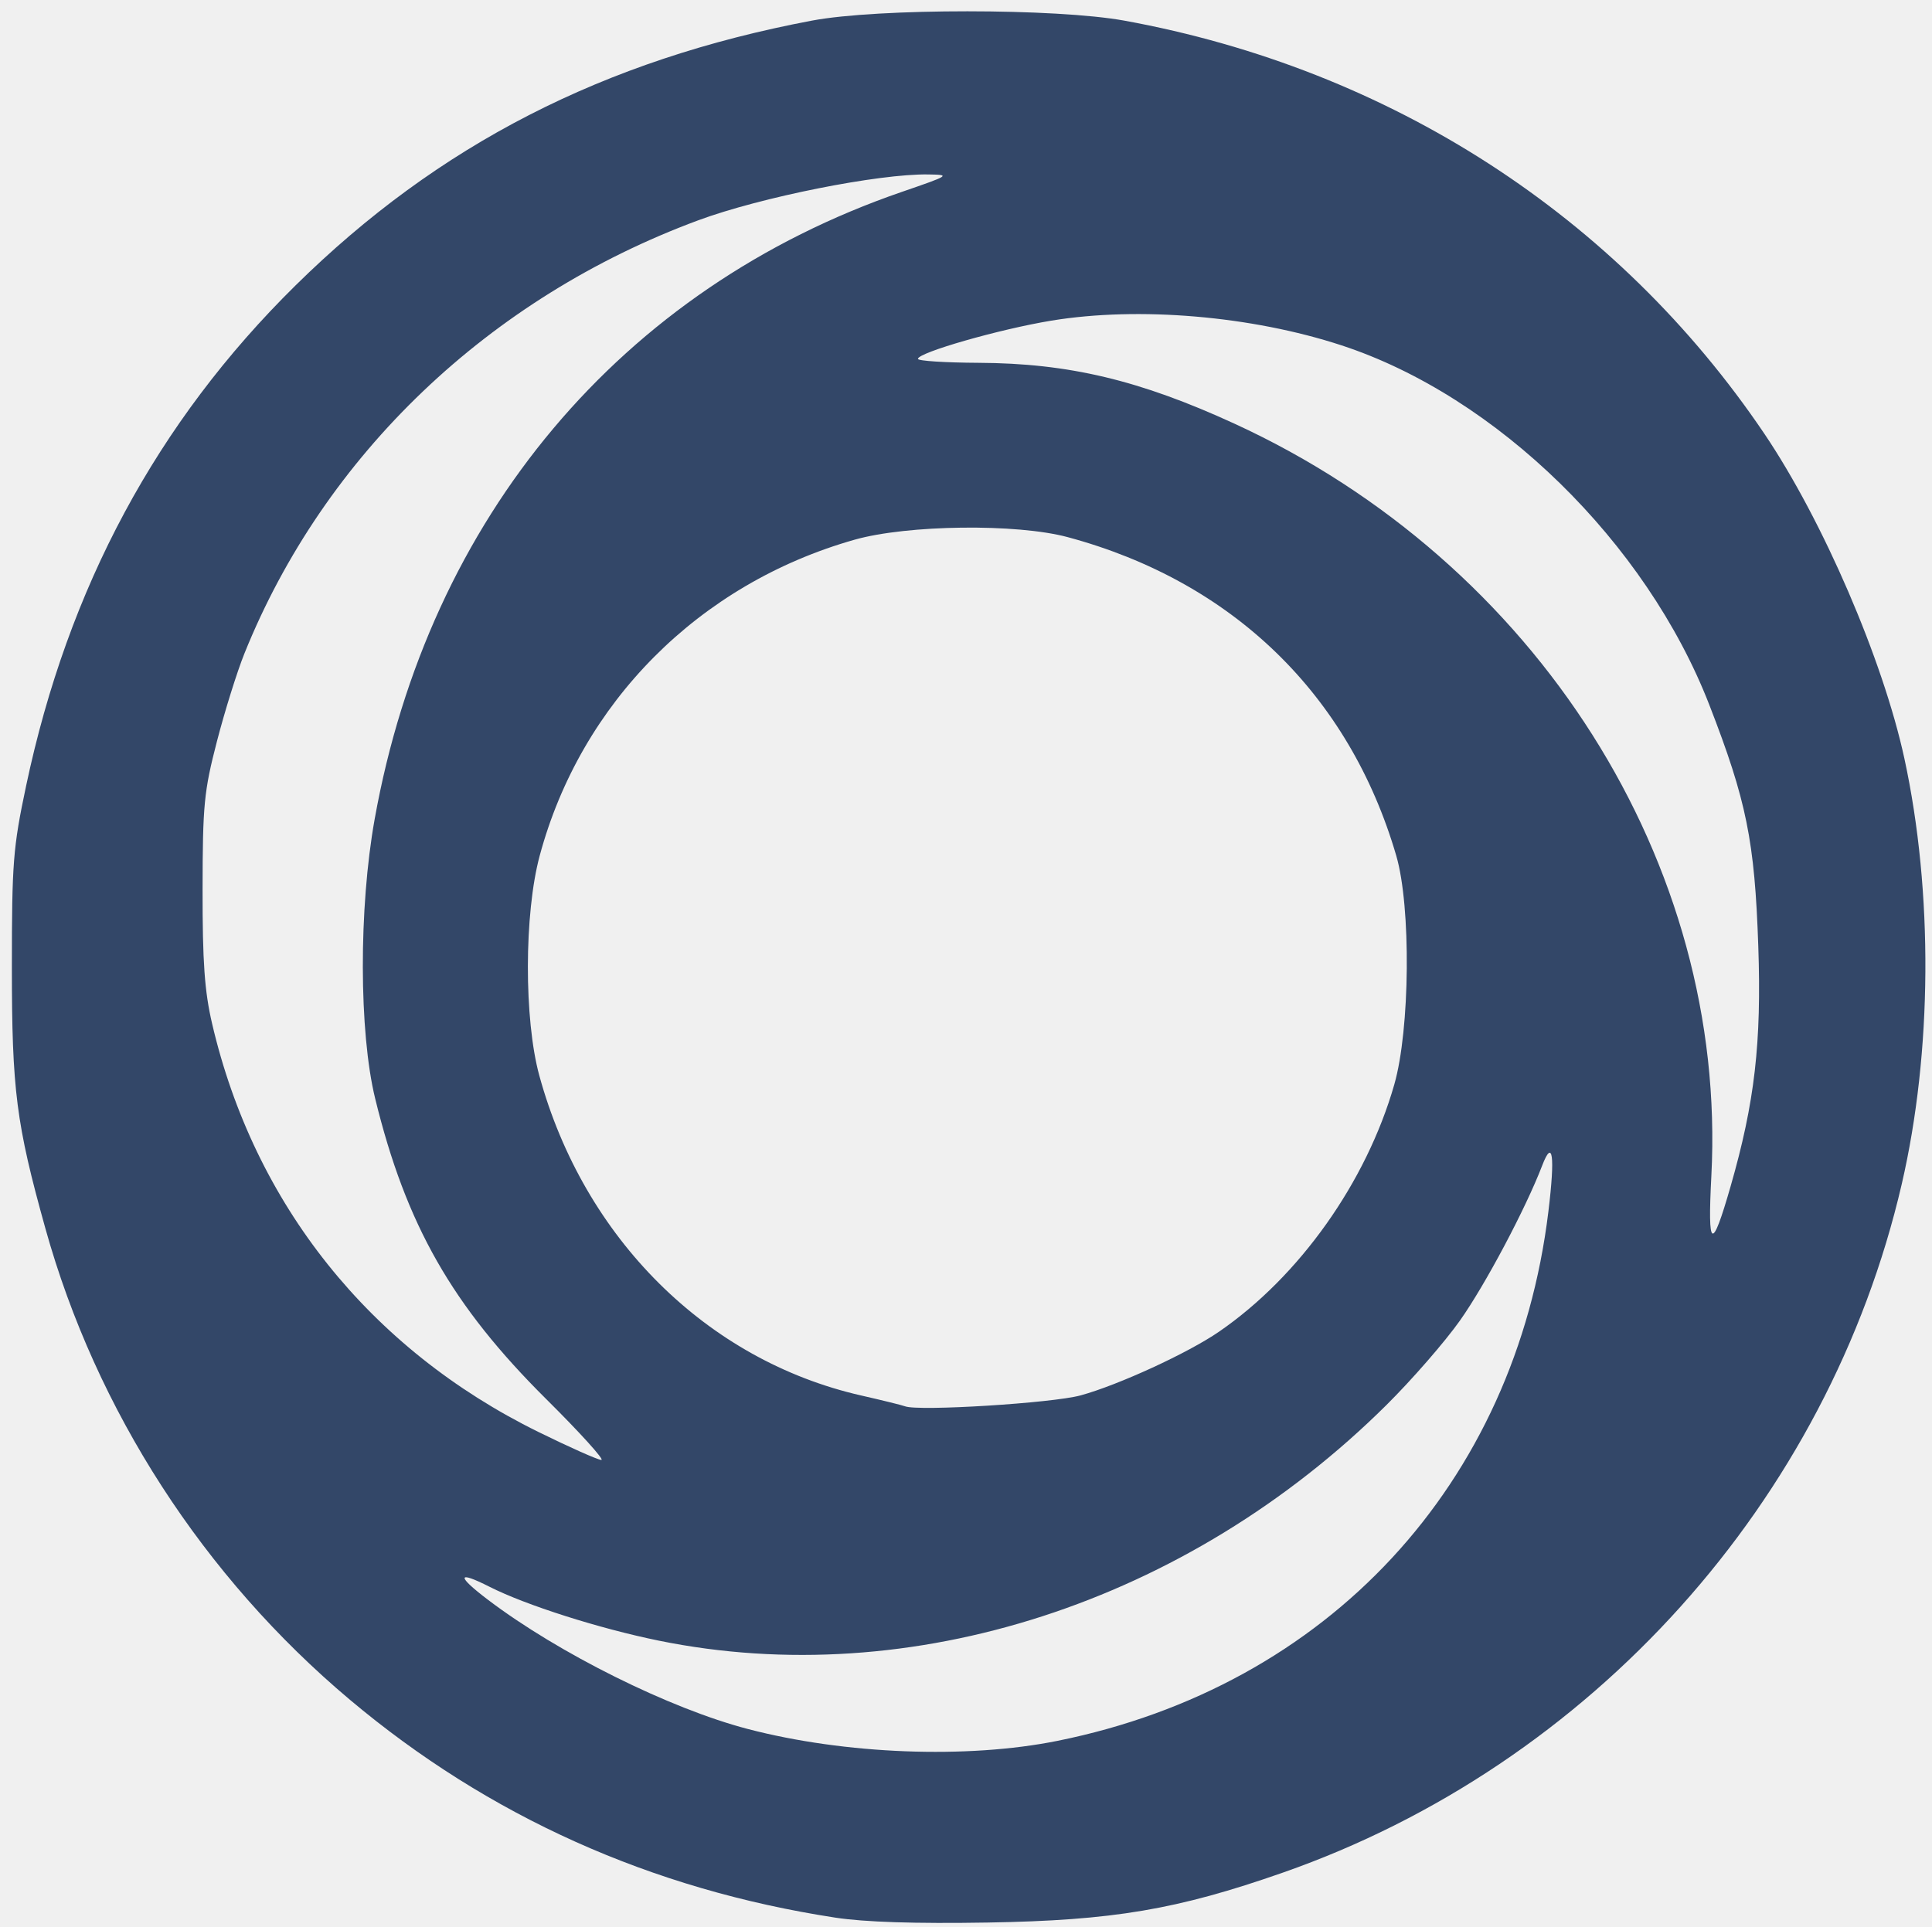
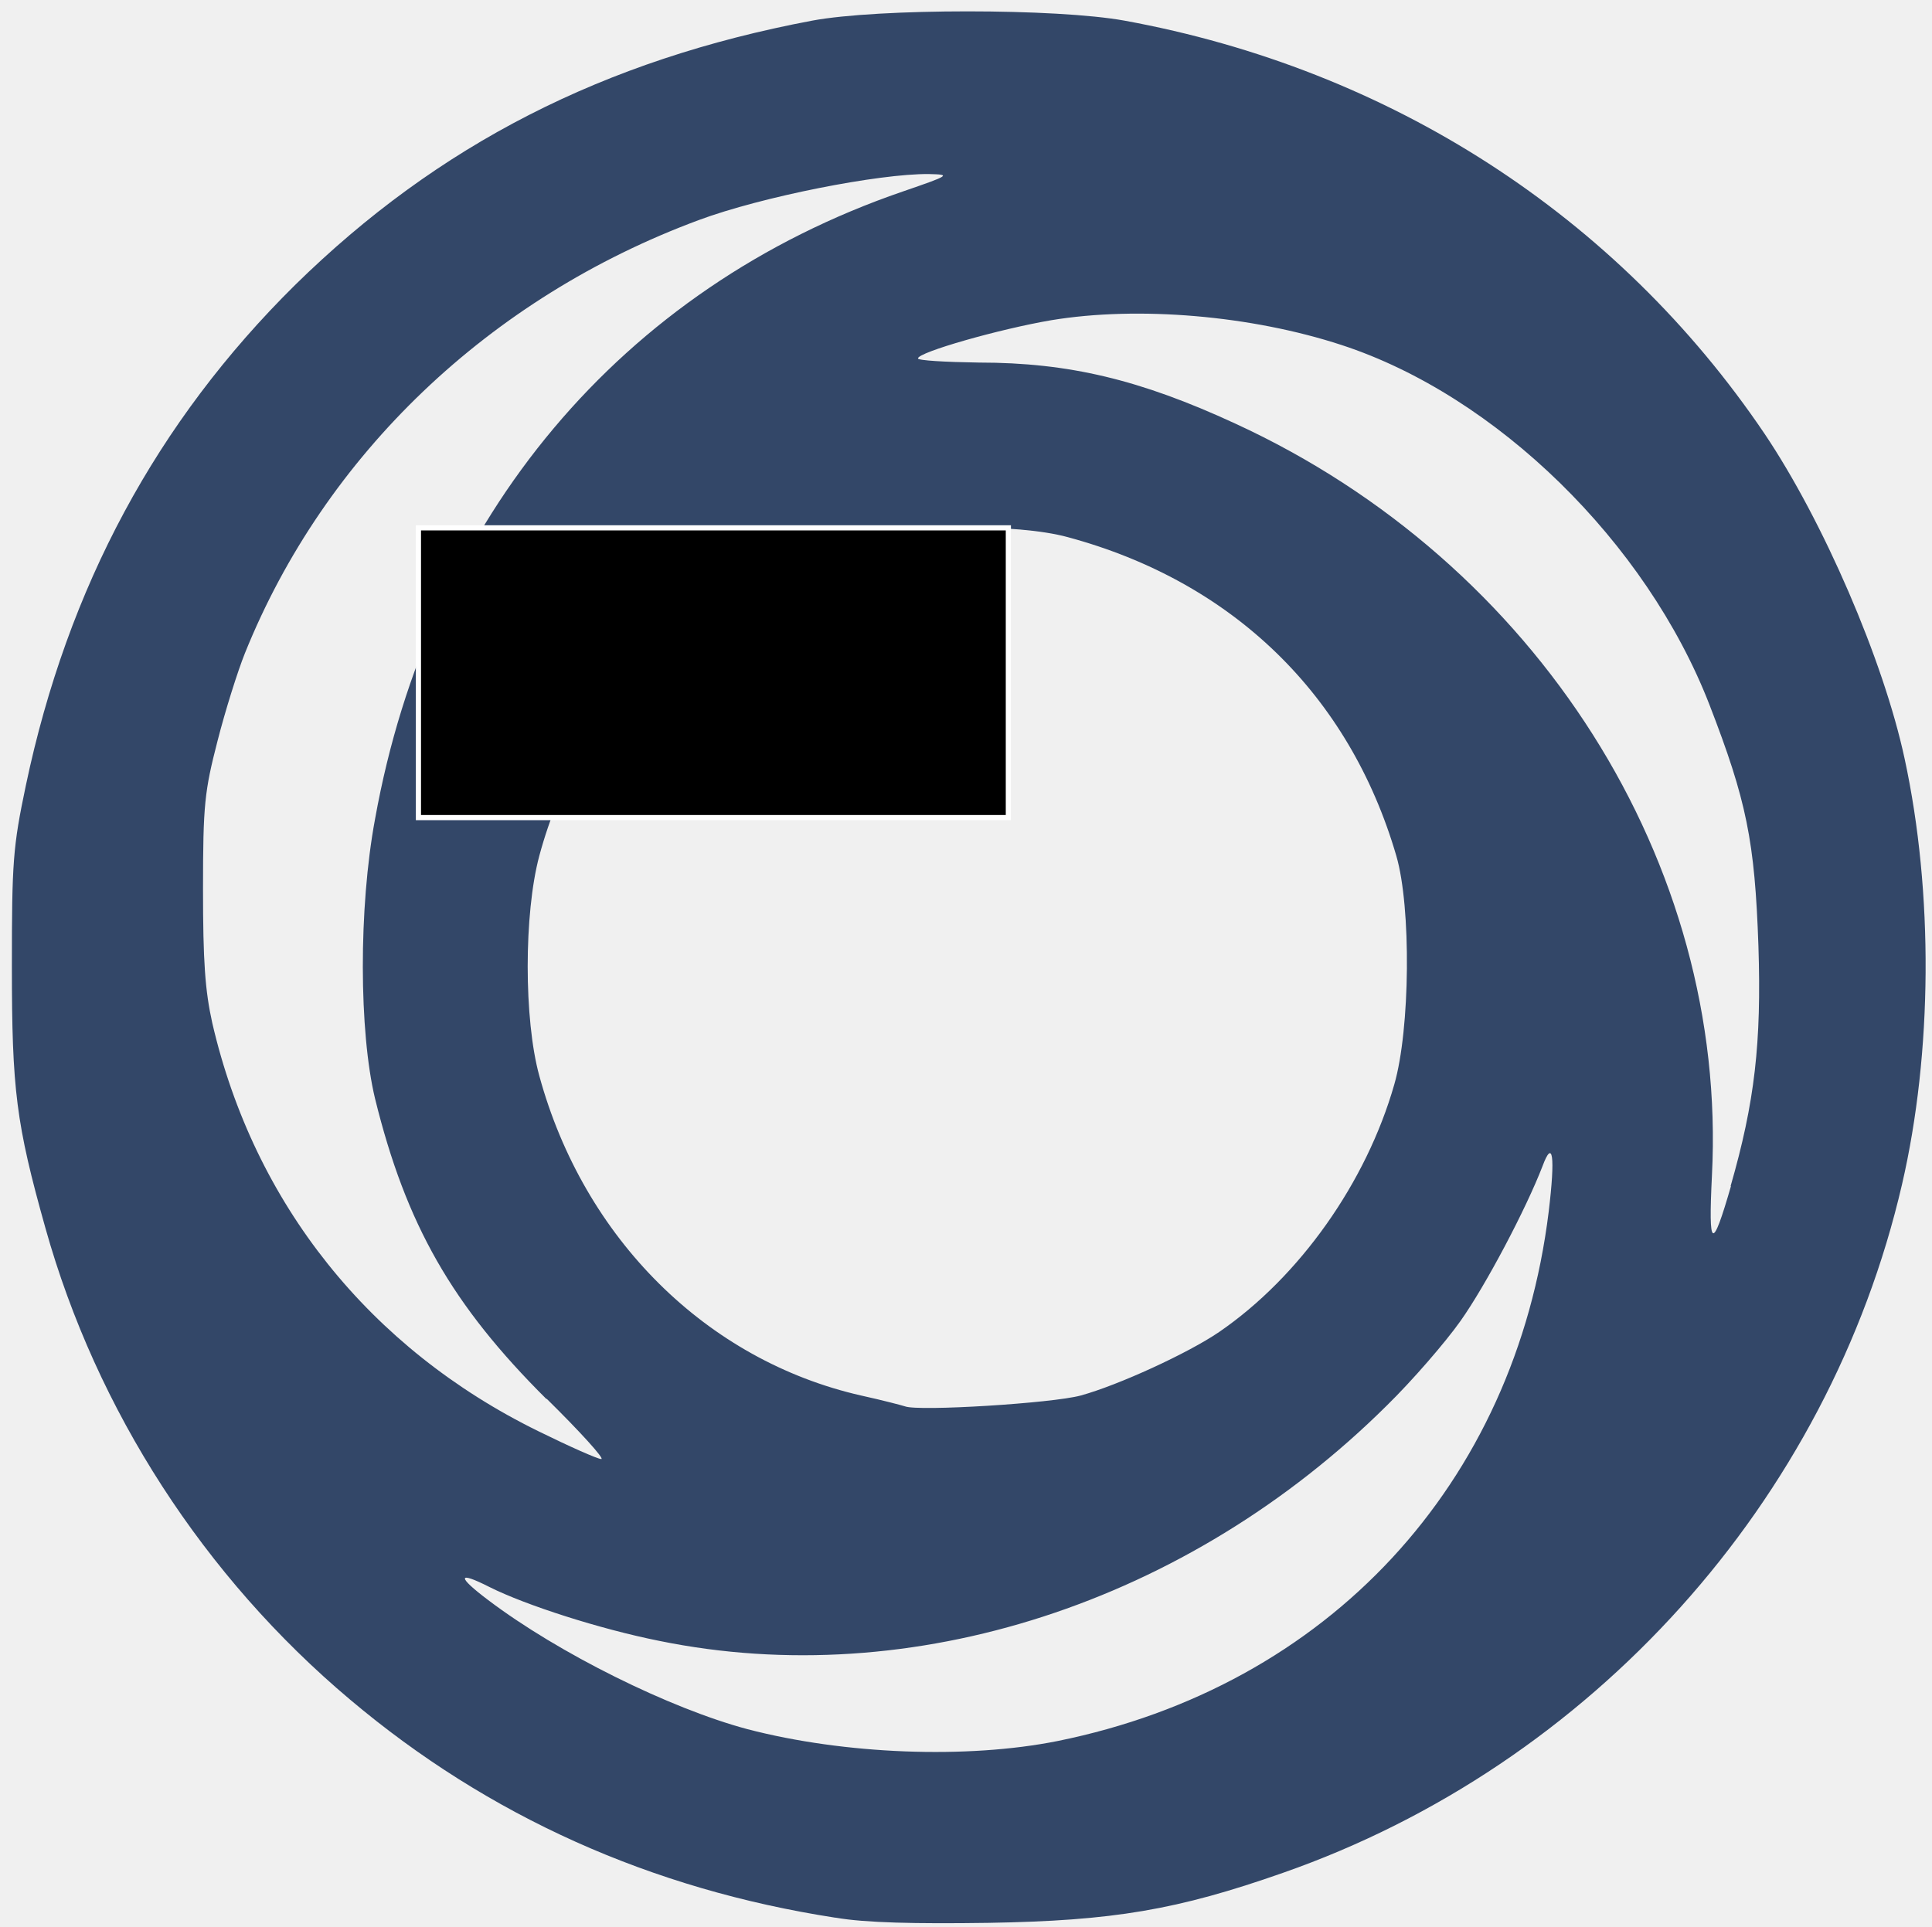
- <svg xmlns="http://www.w3.org/2000/svg" version="1.1" id="svg1" width="374" height="373" viewBox="0 0 374 373">
-   <g id="g1">
-     <path style="fill:#334768;fill-opacity:1" d="M 161.694,371.288 C 126.084,365.822 94.612,351.694 67.753,329.119 39.405,305.292 18.615,273.112 8.785,237.845 3.125,217.538 2.298,211.082 2.299,187.194 c 10e-4,-20.167 0.23,-23.083 2.747,-35 C 13.174,113.721 30.404,81.693 57.173,55.3 84.823,28.038 116.874,11.595 157.194,3.988 c 12.753,-2.406 47.29,-2.398 60.5,0.015 51.383,9.385 95.409,37.82 123.877,80.009 11.306,16.755 22.959,43.798 27.086,62.861 5.597,25.851 5.402,56.861 -0.519,82.407 -14.226,61.38 -60.084,112.403 -119.8,133.294 -20.477,7.164 -32.856,9.258 -57.145,9.666 -13.978,0.235 -23.842,-0.083 -29.5,-0.952 z m 43,-34.225 c 52.375,-10.56 88.638,-49.677 95.052,-102.532 1.309,-10.784 0.839,-14.205 -1.214,-8.843 -3.183,8.313 -11.016,23.077 -15.918,30.005 -2.919,4.125 -9.317,11.477 -14.218,16.338 -38.6,38.282 -92.01,55.582 -140.866,45.628 -11.523,-2.348 -25.757,-6.879 -32.766,-10.43 -6.325,-3.205 -6.442,-2.141 -0.278,2.535 13.631,10.339 35.155,21.045 50.241,24.991 18.823,4.923 42.482,5.833 59.966,2.308 z m -98.901,-66.119 c -18.29,-18.162 -27.191,-33.795 -33.168,-58.25 -3.144,-12.864 -3.188,-36.859 -0.1,-54.081 10.483,-58.46 47.718,-102.764 102.09,-121.472 9.293,-3.197 9.444,-3.298 5.079,-3.366 -9.598,-0.149 -32.416,4.4 -44.5,8.871 -40.522,14.995 -72.4,45.428 -87.889,83.907 -1.408,3.498 -3.8,11.148 -5.314,17 -2.504,9.672 -2.756,12.278 -2.776,28.64 -0.017,14.09 0.384,19.738 1.843,26 8.148,34.977 30.52,62.984 63.136,79.043 6.05,2.979 11.547,5.425 12.216,5.436 0.669,0.011 -4.109,-5.267 -10.617,-11.73 z m 103.401,-0.773 c 7.334,-2.01 20.784,-8.201 26.779,-12.325 15.591,-10.727 28.524,-28.966 33.936,-47.86 3.055,-10.665 3.262,-34.43 0.386,-44.291 -9.098,-31.201 -31.671,-53.097 -63.601,-61.694 -9.878,-2.66 -31.021,-2.406 -41.259,0.495 -30.091,8.526 -52.976,31.5 -60.964,61.2 -3.017,11.216 -3.049,31.68 -0.068,42.565 8.618,31.466 32.415,55.124 62.291,61.927 4.125,0.939 7.95,1.883 8.5,2.097 2.569,1.001 28.524,-0.612 34,-2.113 z m 125.82,-40.477 c 4.673,-16.256 5.999,-27.762 5.359,-46.49 -0.697,-20.397 -2.279,-28.189 -9.49,-46.752 -12.215,-31.443 -41.174,-59.751 -71.189,-69.586 -17.4,-5.702 -39.254,-7.564 -56.156,-4.786 -10.046,1.651 -25.845,6.18 -25.843,7.408 7.6e-4,0.389 5.288,0.73 11.75,0.76 17.447,0.079 31.176,3.348 49.568,11.802 58.475,26.879 95.422,85.186 92.275,145.623 -0.745,14.309 0.068,14.75 3.726,2.022 z" id="path1" />
+ <svg xmlns="http://www.w3.org/2000/svg" version="1.1" viewBox="0 0 374 373">
+   <defs>
+     <style>
+       .cls-1 {
+         fill: #334768;
+       }
+ 
+       .cls-2 {
+         stroke: #fff;
+         stroke-miterlimit: 10;
+       }
+     </style>
+   </defs>
+   <g>
+     <g id="svg1">
+       <g id="g1">
+         <path id="path1" class="cls-1" d="M161.7,371.3c-35.6-5.5-67.1-19.6-93.9-42.2-28.3-23.8-49.1-56-59-91.3-5.7-20.3-6.5-26.8-6.5-50.7,0-20.2.2-23.1,2.7-35,8.1-38.5,25.4-70.5,52.1-96.9C84.8,28,116.9,11.6,157.2,4c12.8-2.4,47.3-2.4,60.5,0,51.4,9.4,95.4,37.8,123.9,80,11.3,16.8,23,43.8,27.1,62.9,5.6,25.9,5.4,56.9-.5,82.4-14.2,61.4-60.1,112.4-119.8,133.3-20.5,7.2-32.9,9.3-57.1,9.7-14,.2-23.8,0-29.5-1h0ZM204.7,337.1c52.4-10.6,88.6-49.7,95.1-102.5,1.3-10.8.8-14.2-1.2-8.8-3.2,8.3-11,23.1-15.9,30-2.9,4.1-9.3,11.5-14.2,16.3-38.6,38.3-92,55.6-140.9,45.6-11.5-2.3-25.8-6.9-32.8-10.4-6.3-3.2-6.4-2.1-.3,2.5,13.6,10.3,35.2,21,50.2,25,18.8,4.9,42.5,5.8,60,2.3h0ZM105.8,270.9c-18.3-18.2-27.2-33.8-33.2-58.2-3.1-12.9-3.2-36.9,0-54.1,10.5-58.5,47.7-102.8,102.1-121.5,9.3-3.2,9.4-3.3,5.1-3.4-9.6-.1-32.4,4.4-44.5,8.9-40.5,15-72.4,45.4-87.9,83.9-1.4,3.5-3.8,11.1-5.3,17-2.5,9.7-2.8,12.3-2.8,28.6,0,14.1.4,19.7,1.8,26,8.1,35,30.5,63,63.1,79,6.1,3,11.5,5.4,12.2,5.4.7,0-4.1-5.3-10.6-11.7h0ZM209.2,270.2c7.3-2,20.8-8.2,26.8-12.3,15.6-10.7,28.5-29,33.9-47.9,3.1-10.7,3.3-34.4.4-44.3-9.1-31.2-31.7-53.1-63.6-61.7-9.9-2.7-31-2.4-41.3.5-30.1,8.5-53,31.5-61,61.2-3,11.2-3,31.7,0,42.6,8.6,31.5,32.4,55.1,62.3,61.9,4.1.9,7.9,1.9,8.5,2.1,2.6,1,28.5-.6,34-2.1h0ZM335,229.7c4.7-16.3,6-27.8,5.4-46.5-.7-20.4-2.3-28.2-9.5-46.8-12.2-31.4-41.2-59.8-71.2-69.6-17.4-5.7-39.3-7.6-56.2-4.8-10,1.7-25.8,6.2-25.8,7.4,0,.4,5.3.7,11.8.8,17.4,0,31.2,3.3,49.6,11.8,58.5,26.9,95.4,85.2,92.3,145.6-.7,14.3,0,14.8,3.7,2h0Z" />
+       </g>
+       <rect class="cls-2" x="81" y="102.2" width="114.2" height="56.1" />
+     </g>
  </g>
</svg>
